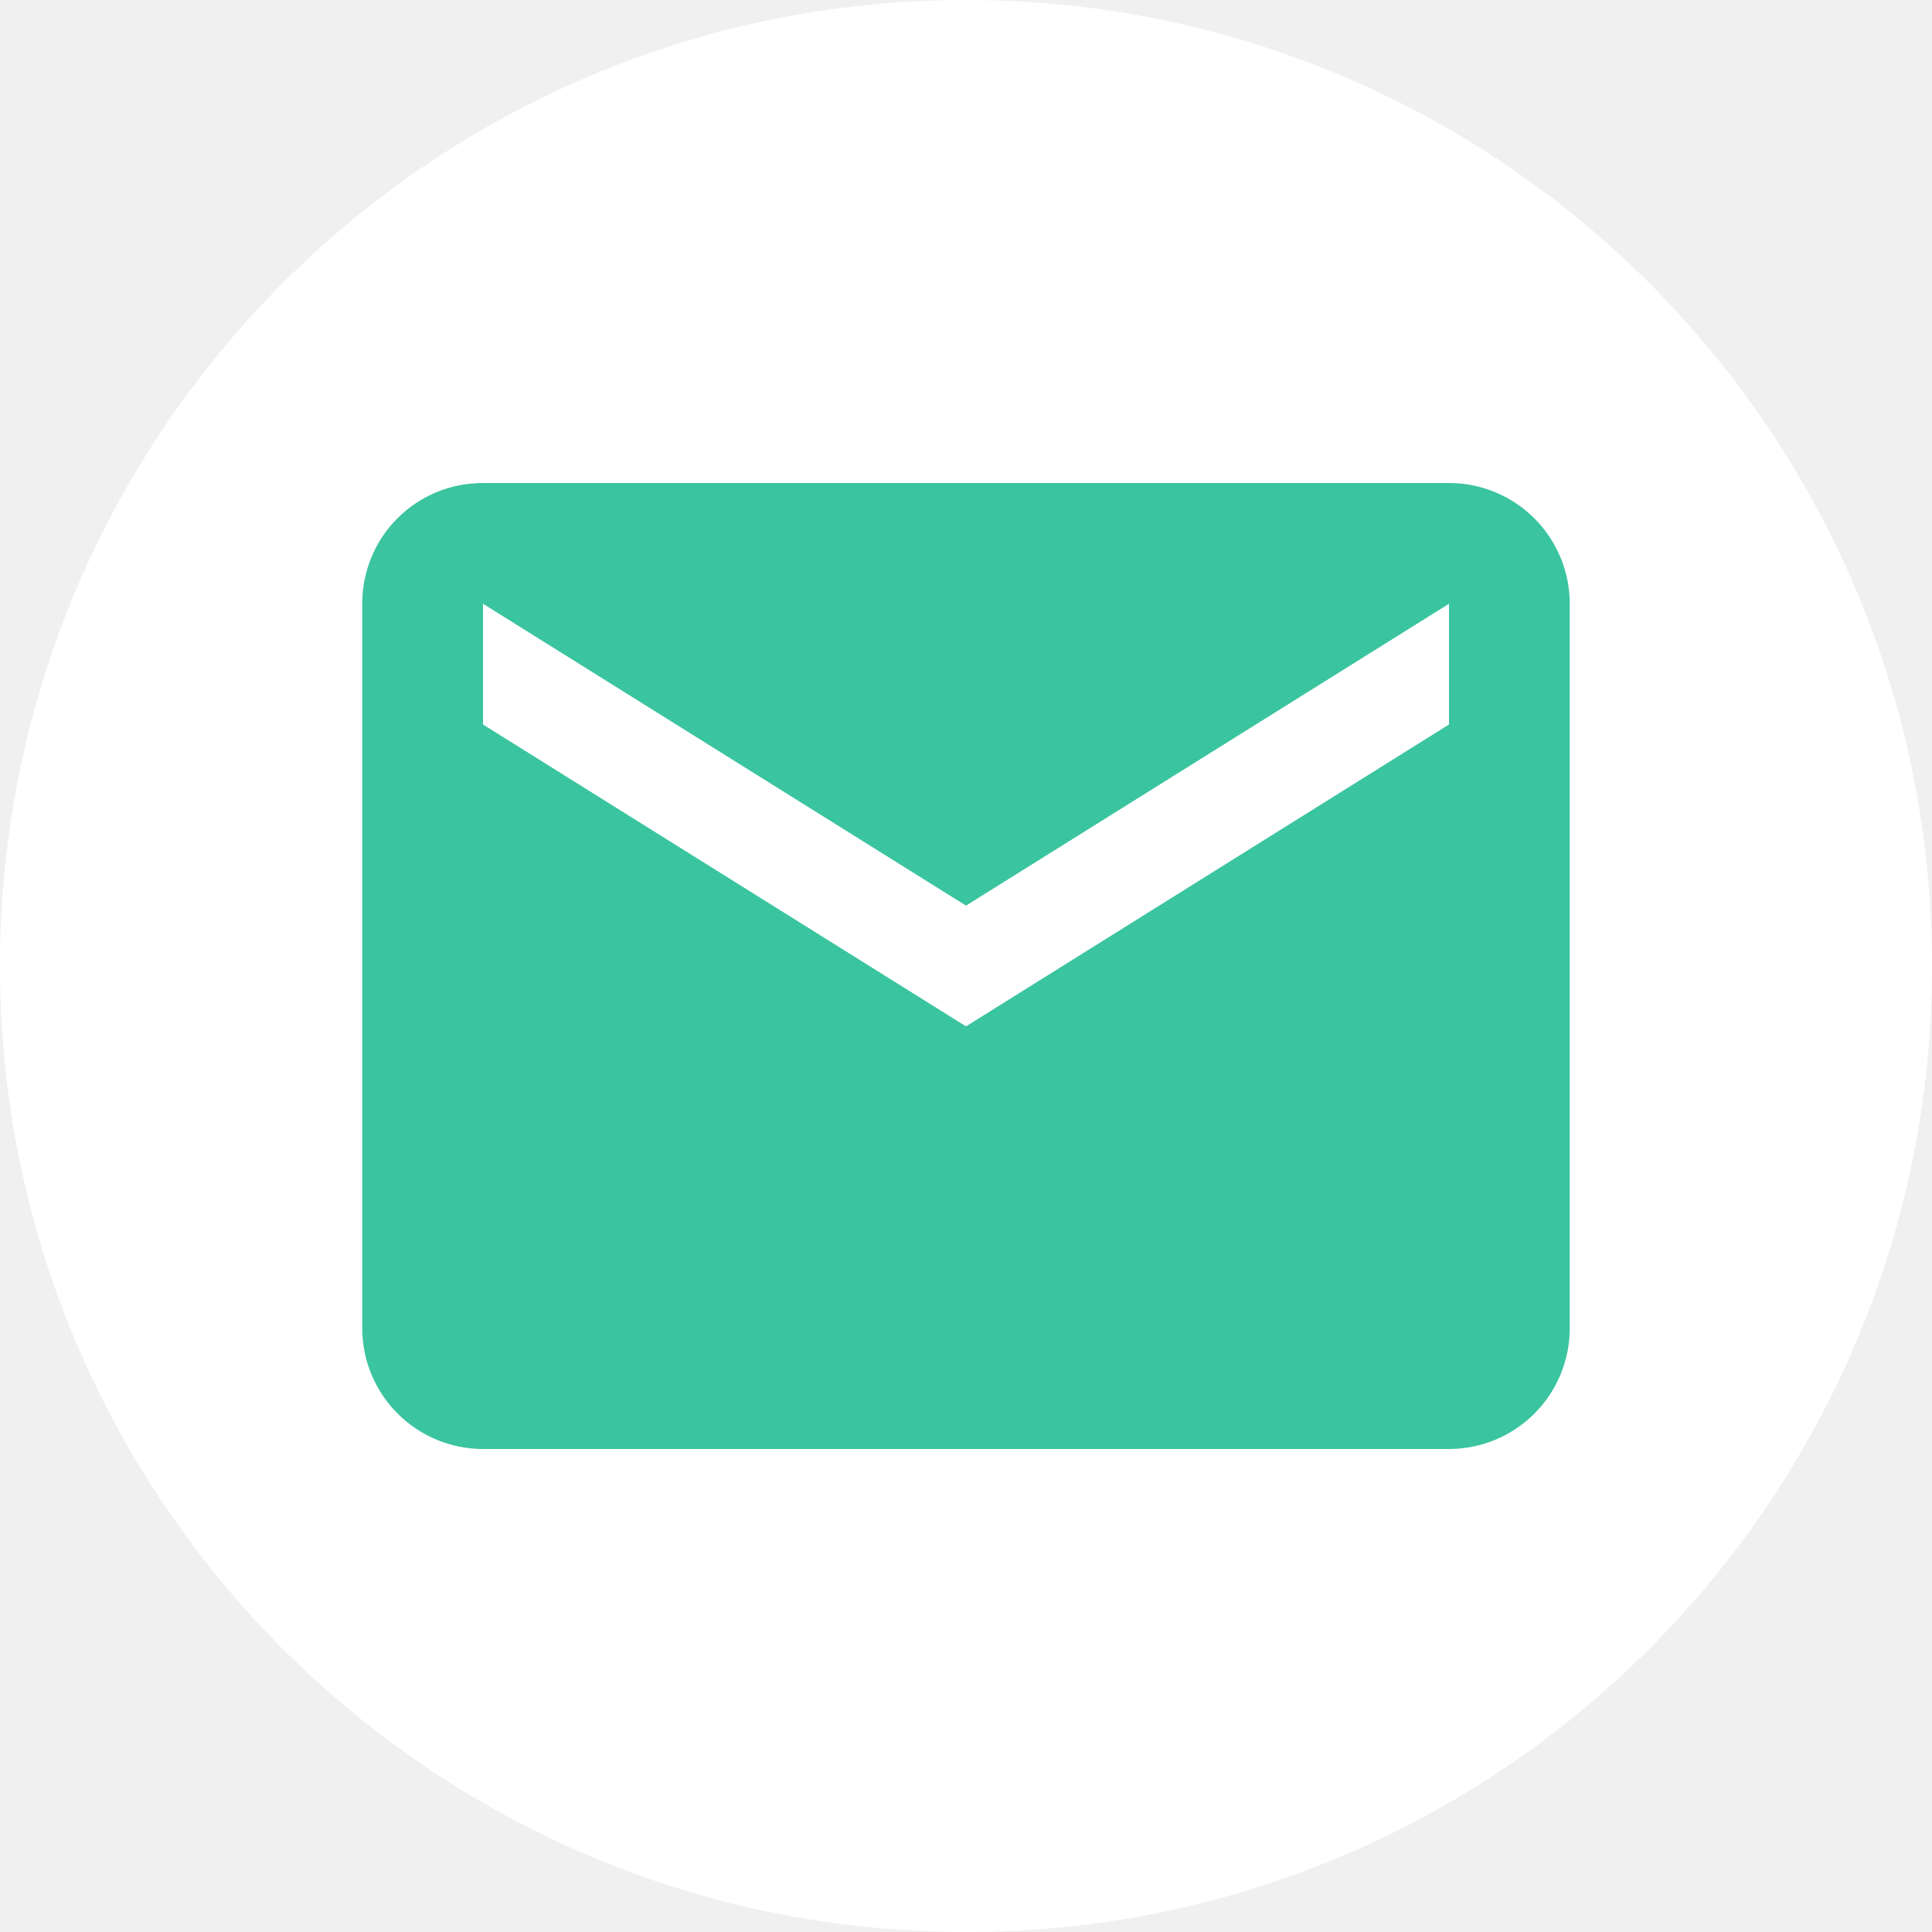
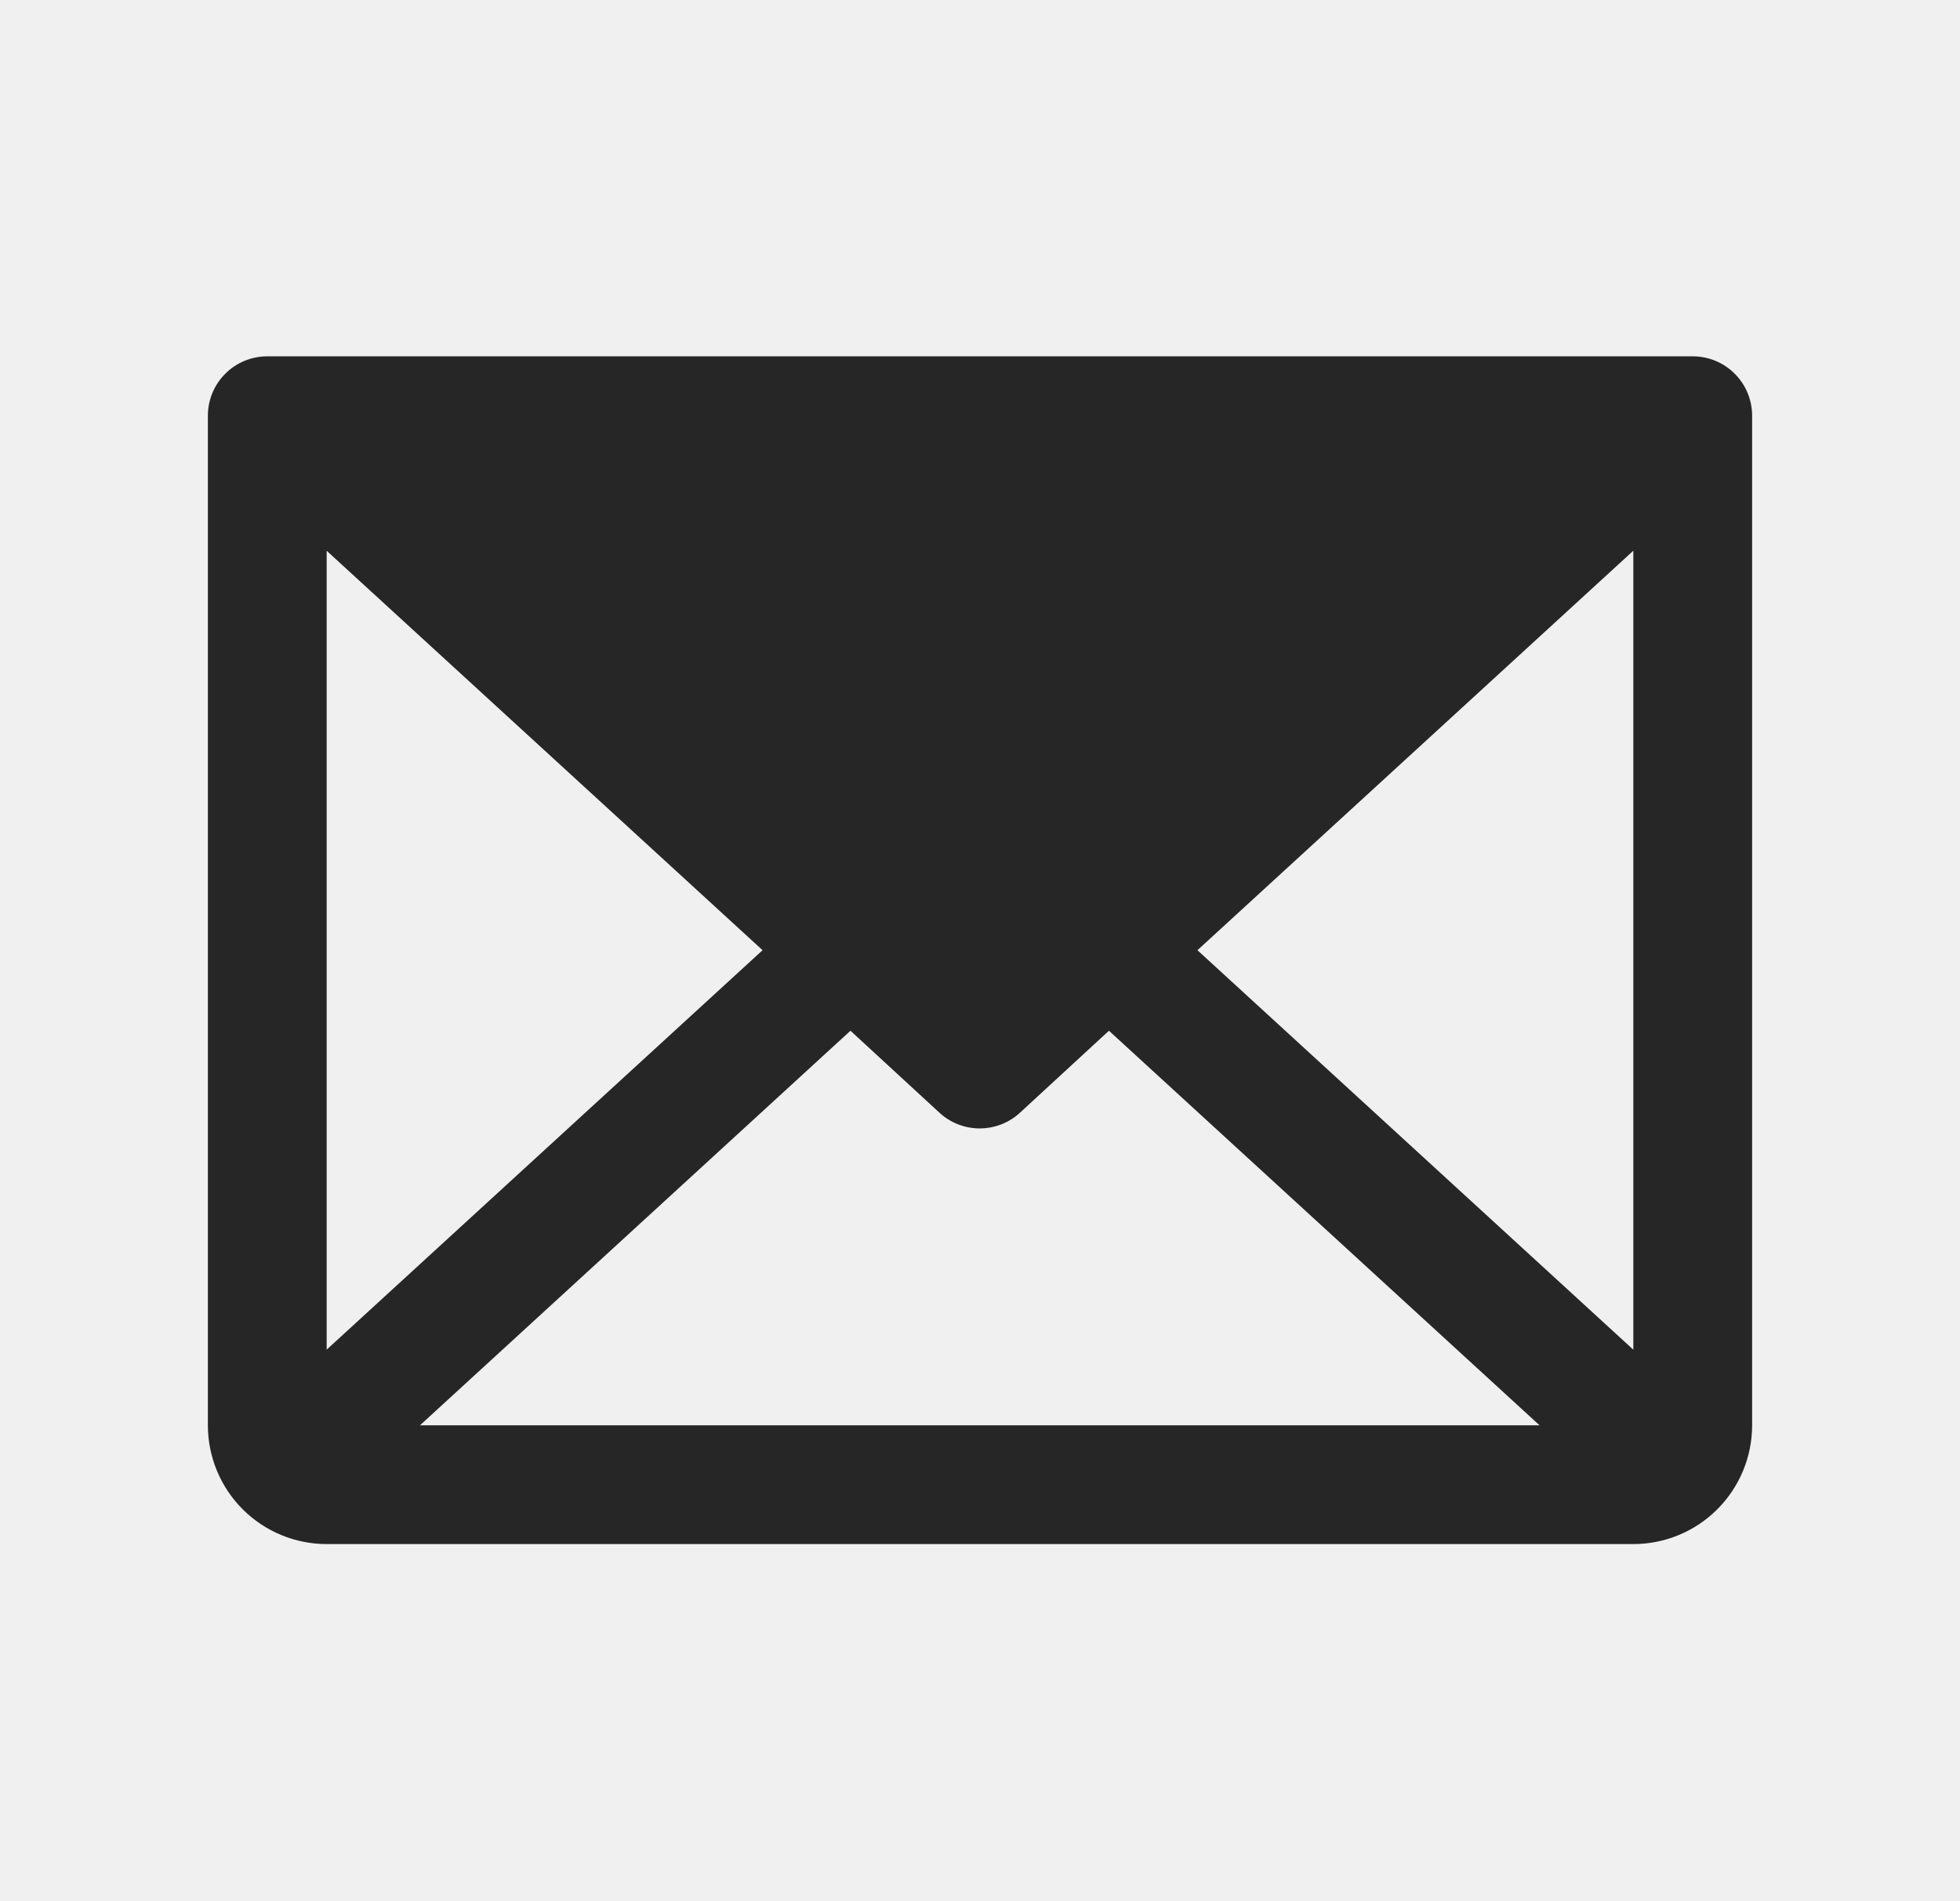
- <svg xmlns="http://www.w3.org/2000/svg" width="32" height="32" viewBox="0 0 32 32" fill="none">
-   <g clip-path="url(#clip0_1515_986)">
-     <path fill-rule="evenodd" clip-rule="evenodd" d="M0 16C0 7.163 7.163 0 16 0C24.837 0 32 7.163 32 16C32 24.837 24.837 32 16 32C7.163 32 0 24.837 0 16Z" fill="white" />
-     <path d="M24 12L16 17L8 12V10L16 15L24 10V12ZM24 8H8C6.89 8 6 8.89 6 10V22C6 22.53 6.211 23.039 6.586 23.414C6.961 23.789 7.47 24 8 24H24C24.53 24 25.039 23.789 25.414 23.414C25.789 23.039 26 22.53 26 22V10C26 9.47 25.789 8.961 25.414 8.586C25.039 8.211 24.53 8 24 8Z" fill="#3AC4A0" />
-   </g>
-   <defs>
-     <clipPath id="clip0_1515_986">
-       <rect width="32" height="32" fill="white" />
-     </clipPath>
-   </defs>
+ <svg xmlns="http://www.w3.org/2000/svg" width="33" height="32" viewBox="0 0 33 32" fill="none">
+   <path d="M28.5 6H4.5C4.235 6 3.98 6.105 3.793 6.293C3.605 6.48 3.5 6.735 3.5 7V24C3.5 24.53 3.711 25.039 4.086 25.414C4.461 25.789 4.97 26 5.5 26H27.5C28.03 26 28.539 25.789 28.914 25.414C29.289 25.039 29.5 24.53 29.5 24V7C29.5 6.735 29.395 6.48 29.207 6.293C29.02 6.105 28.765 6 28.5 6ZM12.839 16L5.5 22.726V9.274L12.839 16ZM14.319 17.356L15.819 18.738C16.003 18.907 16.245 19.001 16.495 19.001C16.745 19.001 16.987 18.907 17.171 18.738L18.671 17.356L25.921 24H7.071L14.319 17.356ZM20.161 16L27.5 9.273V22.727L20.161 16Z" fill="#262626" />
</svg>
